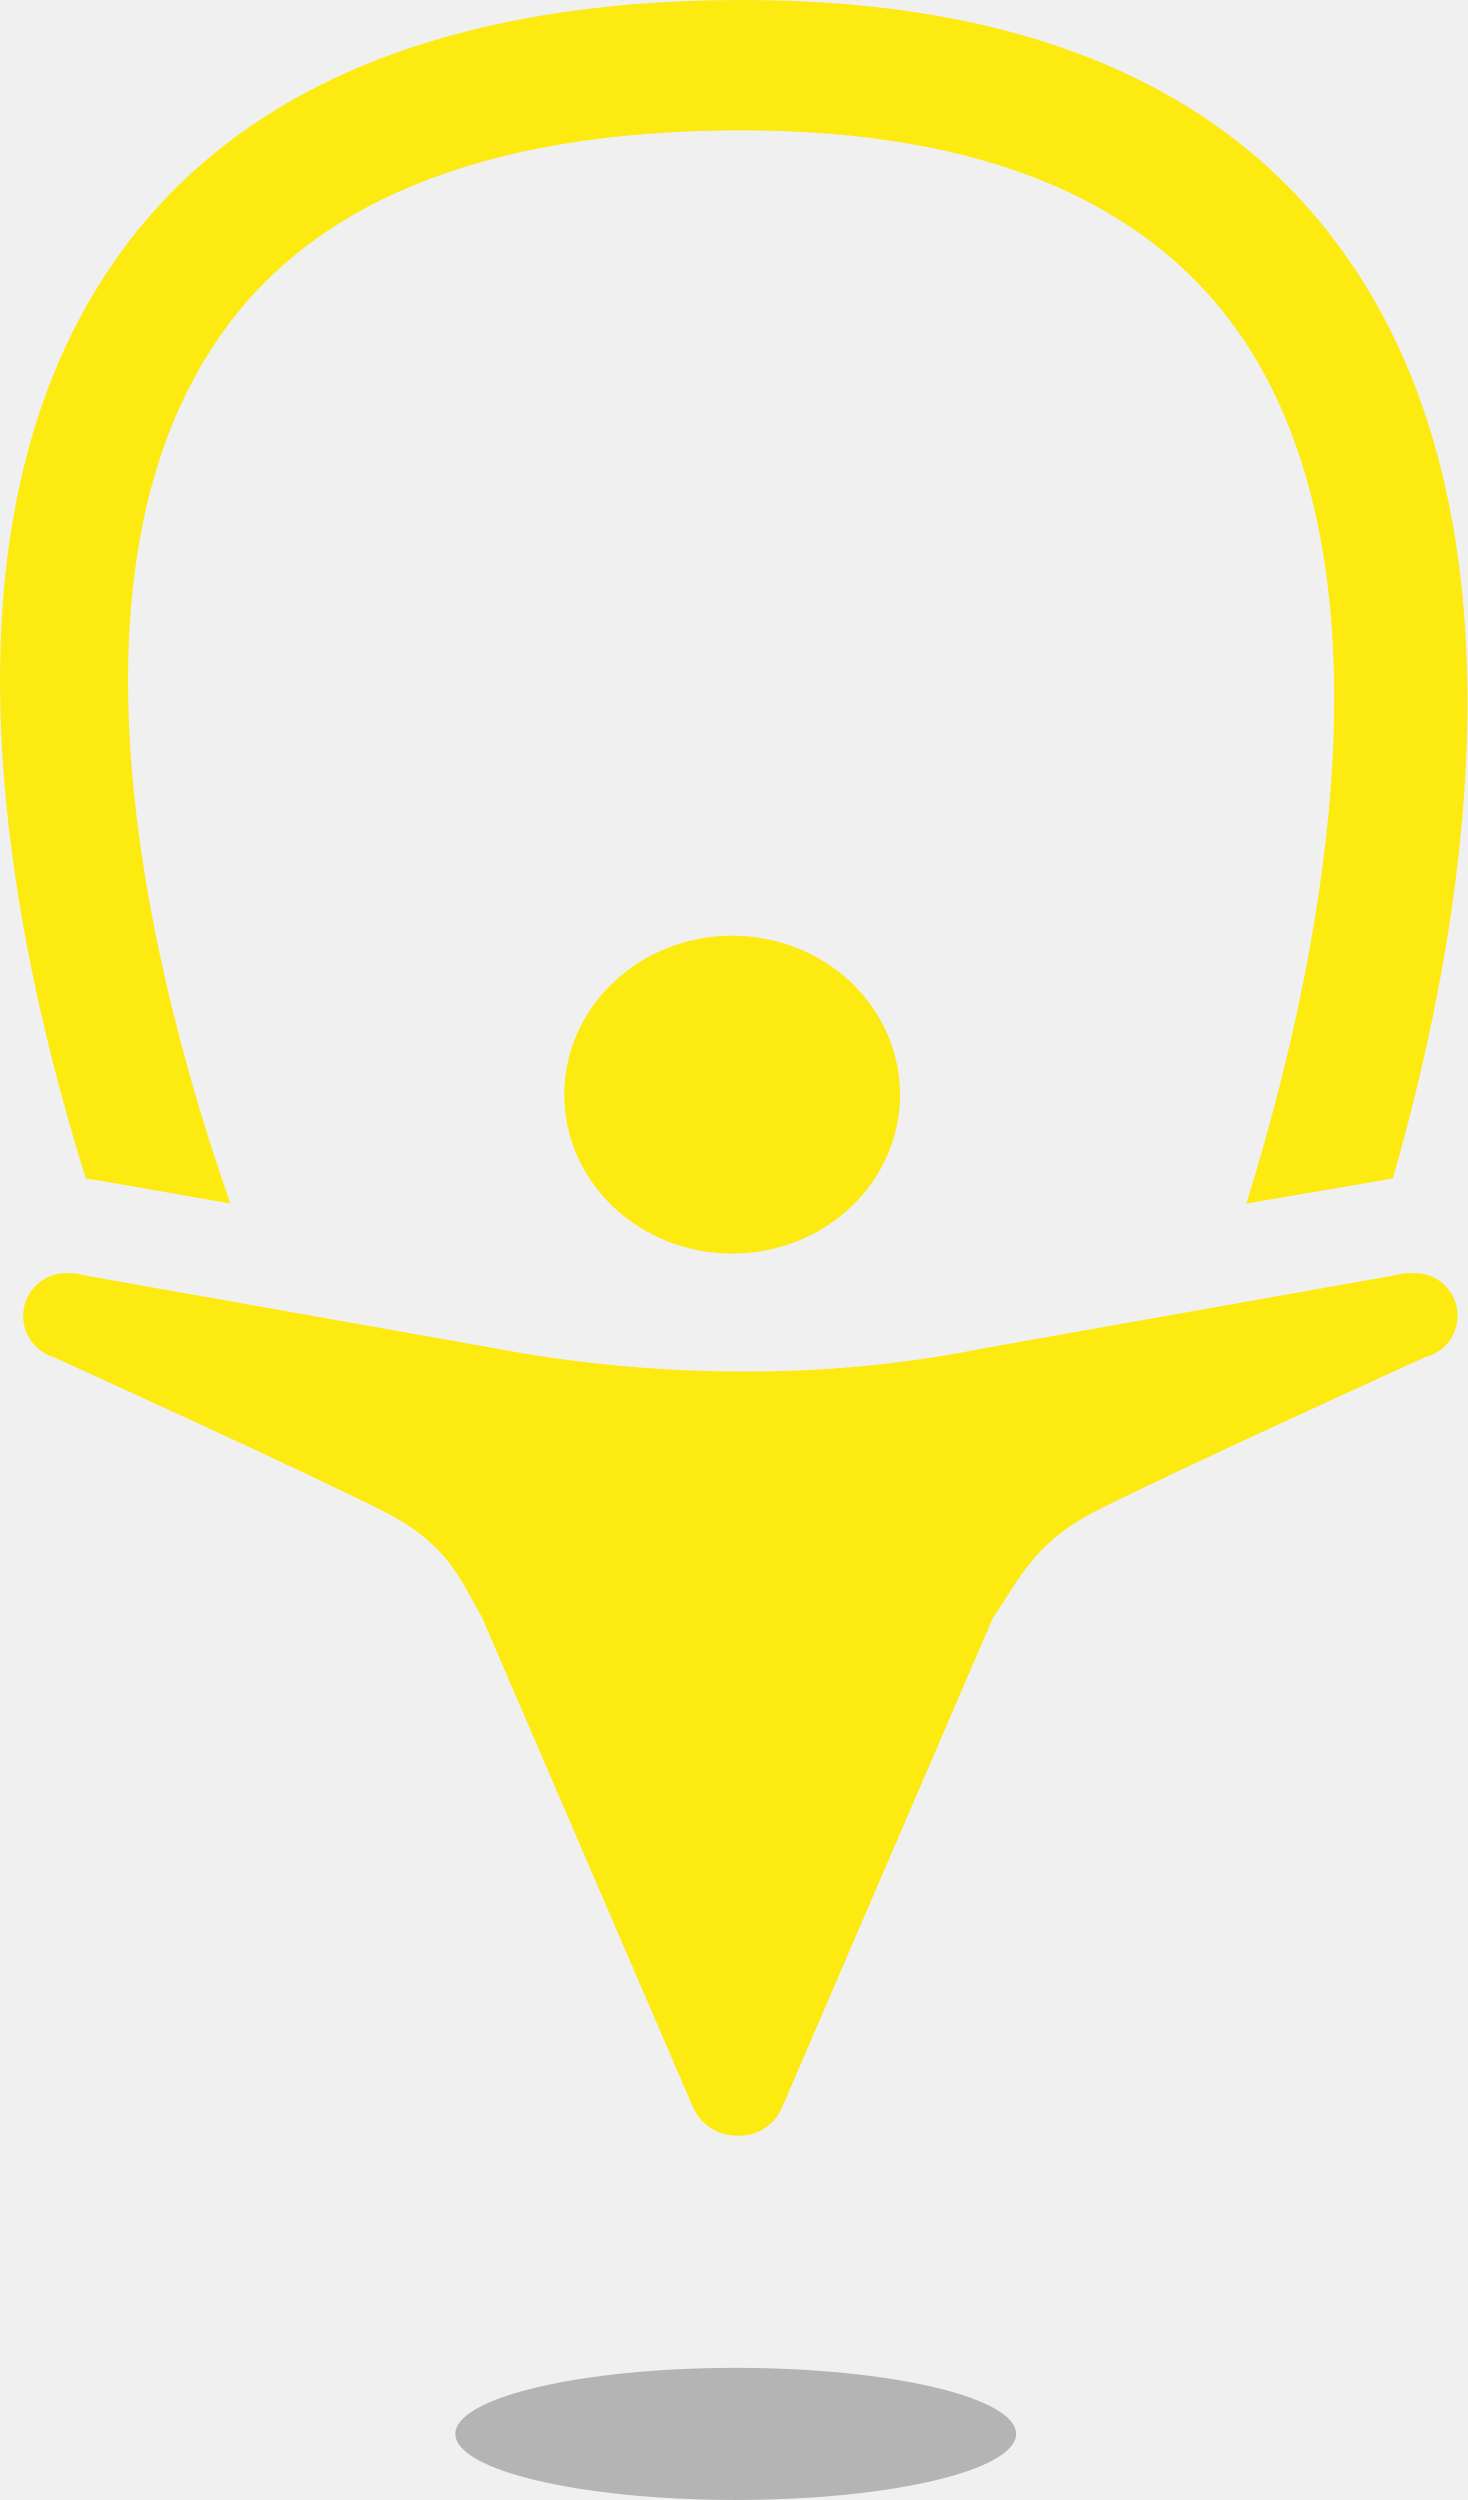
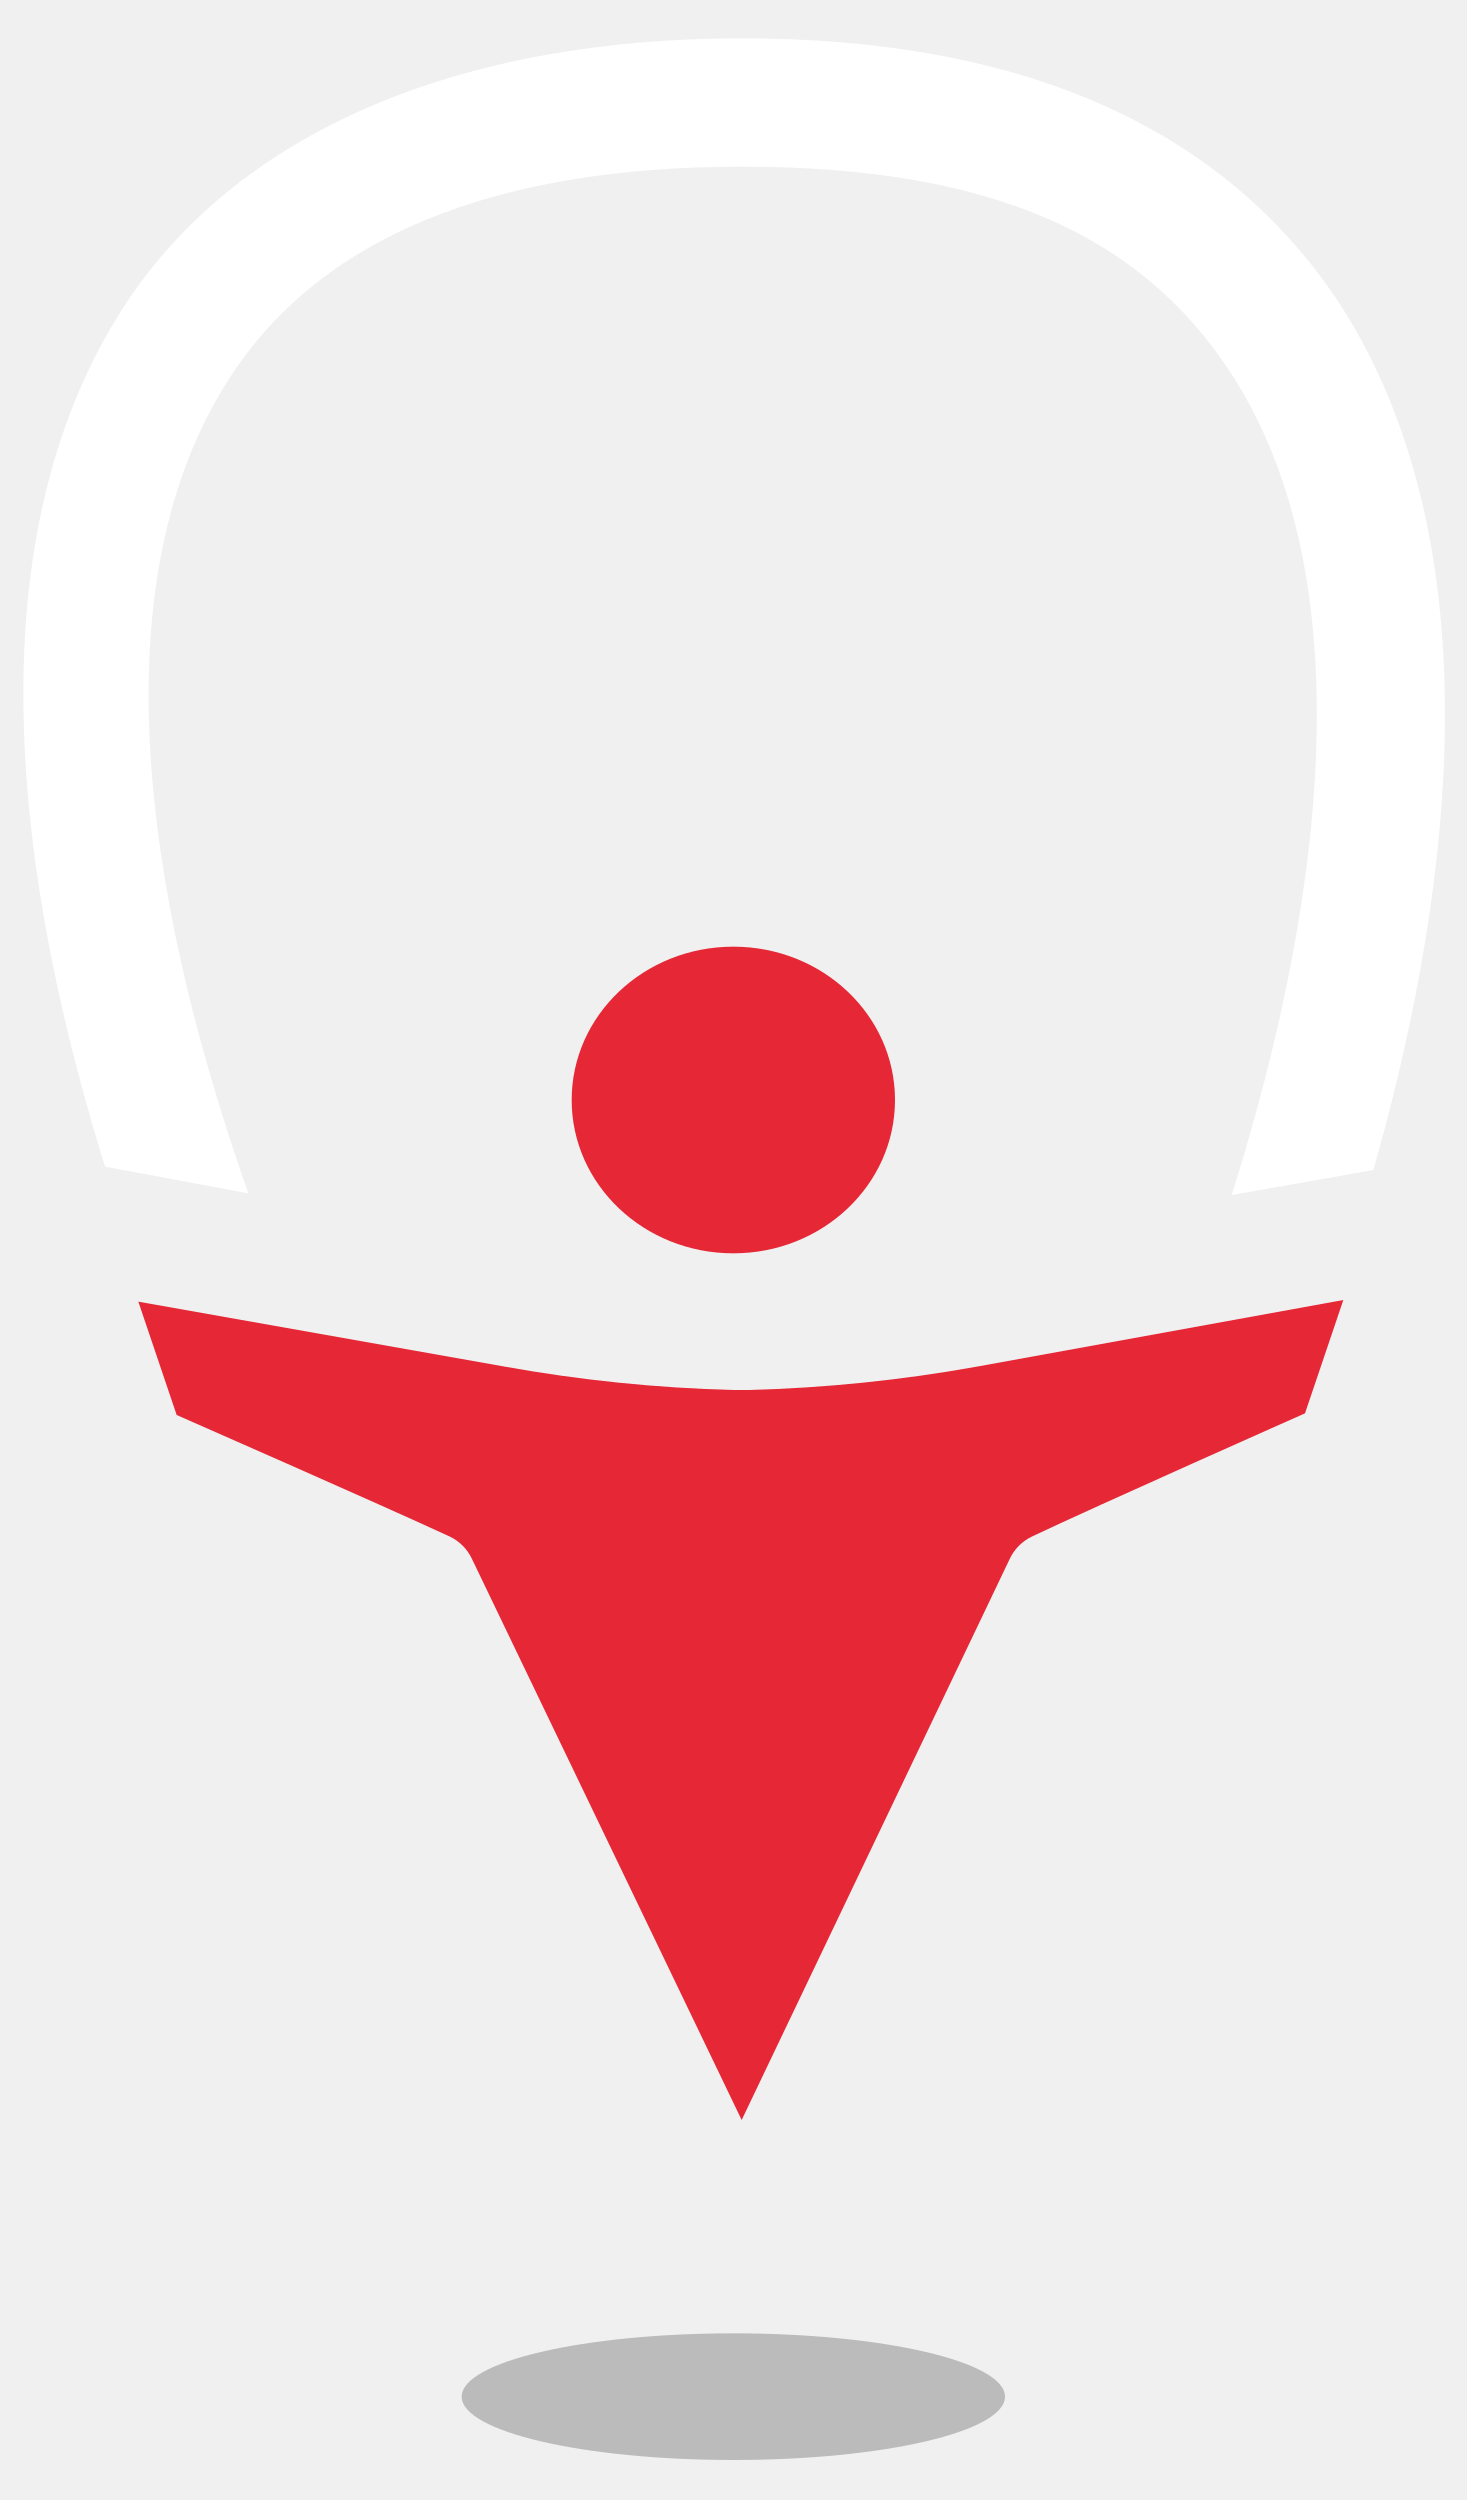
- <svg xmlns="http://www.w3.org/2000/svg" viewBox="1066 48 65 110.73">
-   <defs>
-     <style>.a{fill:#fcea10;}.b{opacity:0.25;}.c{fill:none;stroke:#dedc00;stroke-linecap:round;stroke-linejoin:round;stroke-miterlimit:10;stroke-width:1.417px;}</style>
-   </defs>
-   <g transform="translate(947.301 48)">
-     <g transform="translate(118.699)">
-       <path class="a" d="M123.05,52.28l5.853,1.028c-3.322-9.491-7.83-26.971-.87-37.806,4.113-6.486,12.022-9.728,23.49-9.728,10.757,0,18.191,3.164,22.3,9.333,7.118,10.757,3.085,28.552.079,38.2l6.011-1.028c.158,0,.316-.079.475-.079,3.164-10.994,6.169-28.473-1.661-40.258C173.511,4.034,164.415,0,151.6,0,138,0,128.428,4.192,123.208,12.418,115.694,24.2,119.1,41.286,122.5,52.2,122.655,52.2,122.892,52.28,123.05,52.28Z" transform="translate(-118.699)" />
-     </g>
-     <path class="a" d="M167.363,81.9c3.4-1.74,14.711-6.881,14.711-6.881a1.89,1.89,0,0,0-.633-3.717,1.742,1.742,0,0,0-.633.079l-18.27,3.243a52.505,52.505,0,0,1-10.757,1.028h-.158a58.707,58.707,0,0,1-10.757-1.028L122.6,71.379a1.966,1.966,0,0,0-.633-.079,1.9,1.9,0,0,0-.633,3.717s11.31,5.141,14.711,6.881c2.768,1.424,3.322,3.006,4.271,4.666l9.333,21.671a2.116,2.116,0,0,0,1.977,1.265,2.043,2.043,0,0,0,1.977-1.265l9.333-21.671C164.041,84.983,164.674,83.322,167.363,81.9Z" transform="translate(-0.258 -14.907)" />
-     <ellipse class="a" cx="7.435" cy="7.039" rx="7.435" ry="7.039" transform="translate(143.693 41.445)" />
-     <ellipse class="b" cx="12.418" cy="2.926" rx="12.418" ry="2.926" transform="translate(138.868 104.877)" />
-     <path class="c" d="M160.2,123.1" transform="translate(-8.677 -25.737)" />
-   </g>
+ <svg xmlns="http://www.w3.org/2000/svg" id="e179fa0b-9371-47a6-875a-2da525321d7d" data-name="Livello 1" viewBox="0 0 88 150">
+   <ellipse cx="44" cy="143.8" rx="16.3" ry="3.8" fill="#1d1d1b" opacity="0.25" />
+   <path d="M14.9,71.6C10.5,59.1,4.6,37,13.7,22.8,19.1,14.3,29.5,10,44.5,10s23.9,4.1,29.3,12.3c9.3,14.2,4.1,36.7.1,49.4l8.5-1.5c4.1-14.4,8-36.6-2.1-52.1C73.3,7.6,61.3,2.3,44.5,2.3S14.2,7.8,7.3,18.6c-9.8,15.4-5.4,37.2-1,51.4Z" fill="#fff" />
+   <ellipse cx="44" cy="66" rx="9.7" ry="9.2" fill="#e52736" />
+   <path d="M58.6,82a90.4,90.4,0,0,1-13.7,1.4H44A90.4,90.4,0,0,1,30.3,82l-22-3.9,2.3,6.8S22.9,90.3,27,92.2a2.8,2.8,0,0,1,1.3,1.3l16.2,33.7L60.6,93.5a2.8,2.8,0,0,1,1.3-1.3c4-1.9,16.4-7.4,16.4-7.4l2.3-6.8Z" fill="#e52736" />
</svg>
